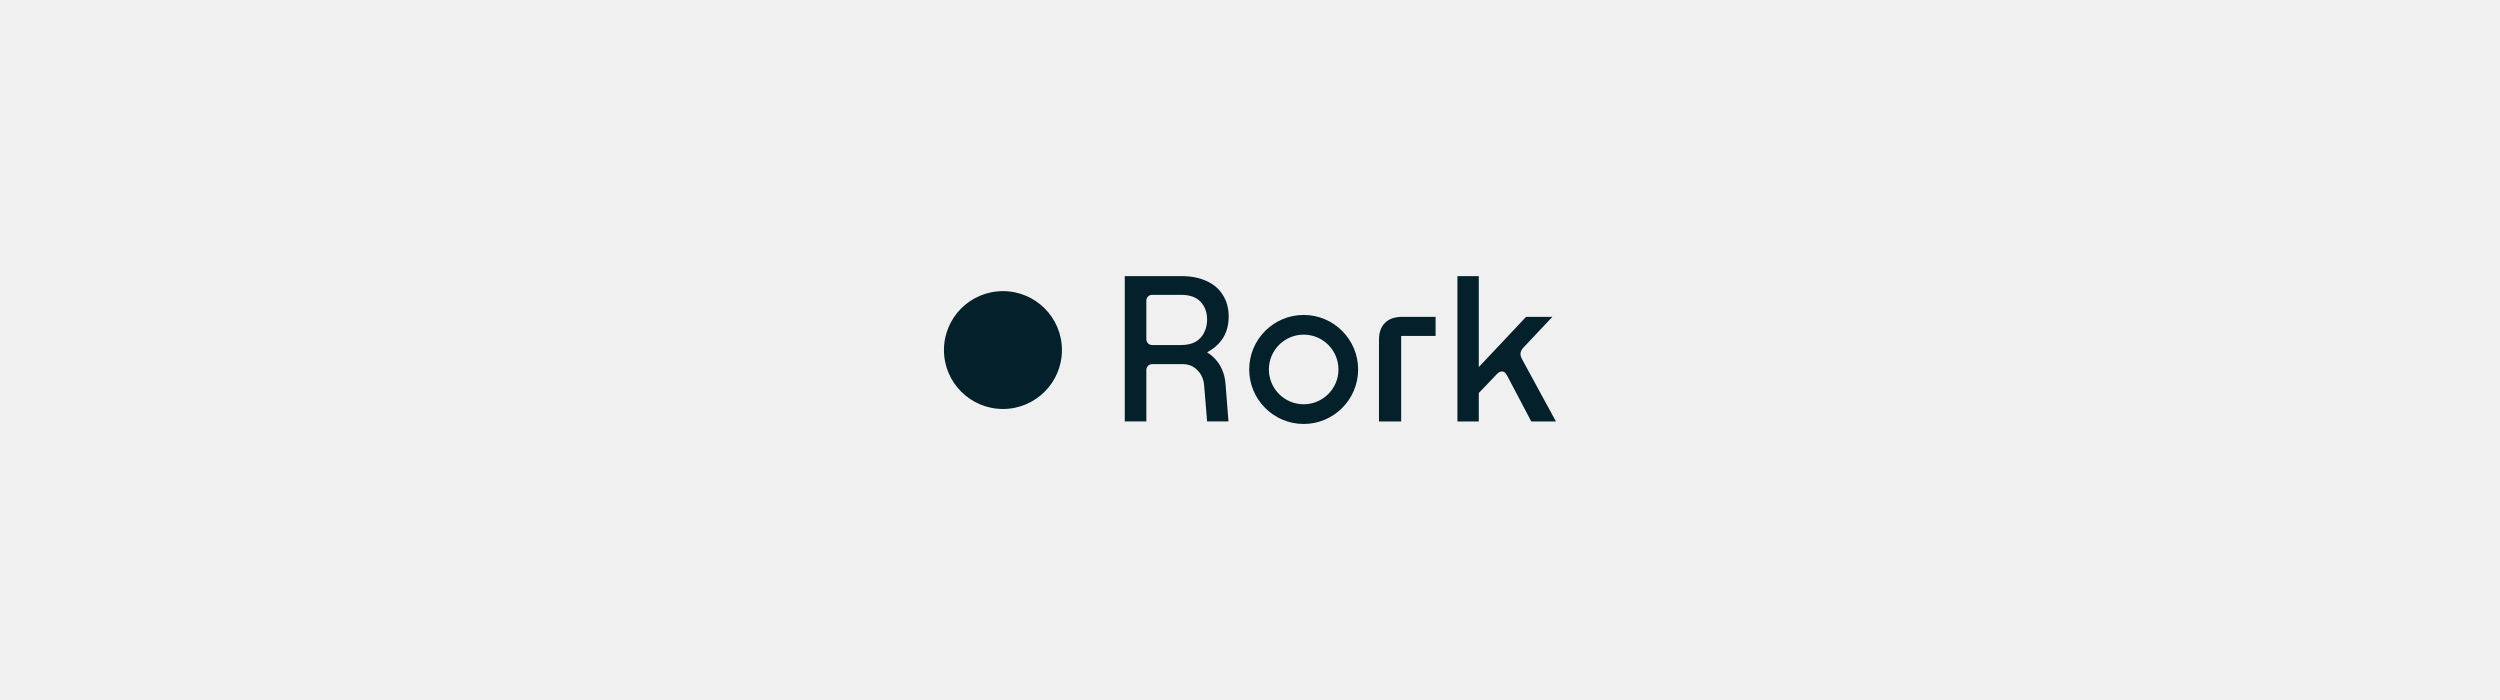
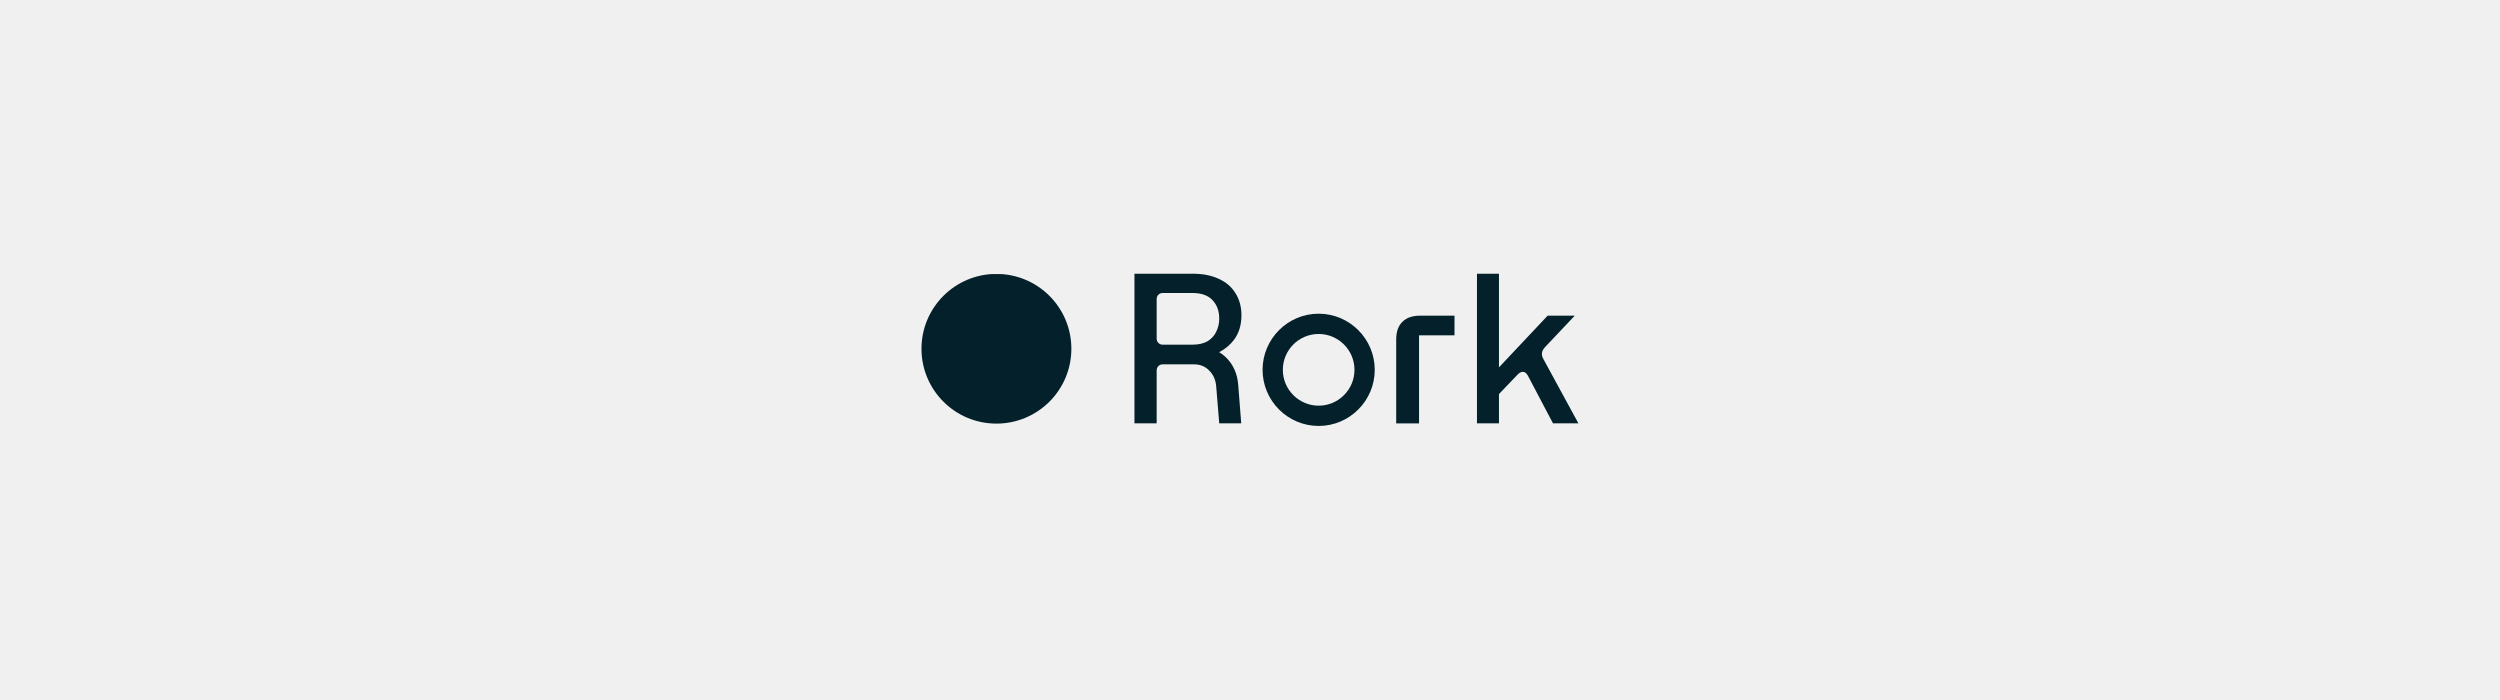
<svg xmlns="http://www.w3.org/2000/svg" viewBox="0 0 400 112">
-   <svg x="151.033" y="44.116" width="97.934" height="23.769" viewBox="0 29.383 126.842 30.757" fill="none">
-     <g id="Frame" clip-path="url(#clip0_0_10)">
-       <path id="Vector" d="M12.224 56.982C18.976 56.982 24.449 51.515 24.449 44.772C24.449 38.028 18.976 32.562 12.224 32.562C5.473 32.562 -0.001 38.028 -0.001 44.772C-0.001 51.515 5.473 56.982 12.224 56.982Z" fill="#04212b" />
-       <path id="Vector_2" d="M55.864 46.271C55.456 45.868 55.005 45.529 54.521 45.239C55.746 44.604 56.756 43.76 57.54 42.701C58.513 41.383 59.002 39.749 59.002 37.797C59.002 36.103 58.599 34.63 57.798 33.367C57.024 32.103 55.907 31.146 54.446 30.485C52.984 29.796 51.249 29.452 49.245 29.452H37.469V59.563H41.939V48.895C41.939 48.228 42.476 47.691 43.142 47.691H49.46C50.723 47.691 51.754 48.121 52.555 48.981C53.387 49.814 53.844 50.901 53.93 52.25L54.532 59.563H58.959L58.357 51.863C58.185 49.567 57.352 47.707 55.864 46.271ZM52.168 43.045C51.367 43.502 50.347 43.733 49.116 43.733H43.142C42.476 43.733 41.939 43.195 41.939 42.529V34.533C41.939 33.867 42.476 33.329 43.142 33.329H49.116C50.948 33.329 52.313 33.818 53.199 34.791C54.086 35.738 54.532 36.969 54.532 38.491C54.532 39.437 54.333 40.313 53.93 41.115C53.559 41.916 52.968 42.561 52.168 43.05V43.045Z" fill="#04212b" />
-       <path id="Vector_3" d="M90.149 42.709C90.149 41.133 90.562 39.94 91.395 39.138C92.228 38.305 93.415 37.891 94.963 37.891H101.882V41.848H94.748V59.57H90.149V42.709Z" fill="#04212b" />
-       <path id="Vector_4" d="M116.678 50.019C116.394 49.476 116.05 49.202 115.647 49.202C115.303 49.202 114.959 49.374 114.615 49.718L110.833 53.675V59.568H106.406V29.458H110.833V48.298L120.632 37.889H126.091L120.117 44.212C119.687 44.669 119.472 45.131 119.472 45.588C119.472 45.906 119.574 46.25 119.773 46.621L126.821 59.568H121.707L116.678 50.019Z" fill="#04212b" />
-       <path id="Vector_5" d="M74.542 60.089C68.319 60.089 63.255 55.021 63.255 48.793C63.255 42.564 68.319 37.496 74.542 37.496C80.766 37.496 85.83 42.564 85.83 48.793C85.83 55.021 80.766 60.089 74.542 60.089ZM74.542 41.577C70.567 41.577 67.333 44.815 67.333 48.793C67.333 52.771 70.568 56.008 74.542 56.008C78.517 56.008 81.752 52.772 81.752 48.793C81.752 44.813 78.517 41.577 74.542 41.577Z" fill="#04212b" />
-     </g>
-     <defs>
-       <clipPath id="clip0_0_10">
-         <rect width="126.948" height="89.84" fill="#fff" />
-       </clipPath>
-     </defs>
+   <svg x="147.369" y="43.763" width="105.262" height="24.473" viewBox="0 0 105.262 24.505" fill="none">
+     <svg x="0" y="0.084" width="24.104" height="24" viewBox="0 32.583 24.543 24.437" overflow="hidden">
+       <g id="symbol-Frame" clip-path="url(#symbol-clip0_0_10)">
+         <path id="symbol-Vector" d="M12.224 56.982C18.976 56.982 24.449 51.515 24.449 44.772C24.449 38.028 18.976 32.562 12.224 32.562C5.473 32.562 -0.001 38.028 -0.001 44.772C-0.001 51.515 5.473 56.982 12.224 56.982Z" fill="#04212b" />
+         <path id="symbol-Vector_2" d="M55.864 46.271C55.456 45.868 55.005 45.529 54.521 45.239C55.746 44.604 56.756 43.76 57.54 42.701C58.513 41.383 59.002 39.749 59.002 37.797C59.002 36.103 58.599 34.63 57.798 33.367C57.024 32.103 55.907 31.146 54.446 30.485C52.984 29.796 51.249 29.452 49.245 29.452H37.469V59.563H41.939V48.895C41.939 48.228 42.476 47.691 43.142 47.691H49.46C50.723 47.691 51.754 48.121 52.555 48.981C53.387 49.814 53.844 50.901 53.93 52.25L54.532 59.563H58.959L58.357 51.863C58.185 49.567 57.352 47.707 55.864 46.271ZM52.168 43.045C51.367 43.502 50.347 43.733 49.116 43.733H43.142C42.476 43.733 41.939 43.195 41.939 42.529V34.533C41.939 33.867 42.476 33.329 43.142 33.329H49.116C50.948 33.329 52.313 33.818 53.199 34.791C54.086 35.738 54.532 36.969 54.532 38.491C54.532 39.437 54.333 40.313 53.93 41.115C53.559 41.916 52.968 42.561 52.168 43.05V43.045Z" fill="#04212b" />
+         <path id="symbol-Vector_3" d="M90.149 42.709C90.149 41.133 90.562 39.94 91.395 39.138C92.228 38.305 93.415 37.891 94.963 37.891H101.882V41.848H94.748V59.57H90.149V42.709Z" fill="#04212b" />
+         <path id="symbol-Vector_4" d="M116.678 50.019C116.394 49.476 116.05 49.202 115.647 49.202C115.303 49.202 114.959 49.374 114.615 49.718L110.833 53.675V59.568H106.406V29.458H110.833V48.298L120.632 37.889H126.091L120.117 44.212C119.687 44.669 119.472 45.131 119.472 45.588C119.472 45.906 119.574 46.25 119.773 46.621L126.821 59.568H121.707L116.678 50.019Z" fill="#04212b" />
+         <path id="symbol-Vector_5" d="M74.542 60.089C68.319 60.089 63.255 55.021 63.255 48.793C63.255 42.564 68.319 37.496 74.542 37.496C80.766 37.496 85.83 42.564 85.83 48.793C85.83 55.021 80.766 60.089 74.542 60.089ZM74.542 41.577C70.567 41.577 67.333 44.815 67.333 48.793C67.333 52.771 70.568 56.008 74.542 56.008C78.517 56.008 81.752 52.772 81.752 48.793C81.752 44.813 78.517 41.577 74.542 41.577Z" fill="#04212b" />
+       </g>
+       <defs>
+         <clipPath id="symbol-clip0_0_10">
+           <rect width="126.948" height="89.84" fill="#fff" />
+         </clipPath>
+       </defs>
+     </svg>
+     <svg x="34.104" y="0" width="71.158" height="24.505" viewBox="37.45 29.41 89.393 30.785" overflow="hidden">
+       <g id="name-Frame" clip-path="url(#name-clip0_0_10)">
+         <path id="name-Vector" d="M12.224 56.982C18.976 56.982 24.449 51.515 24.449 44.772C24.449 38.028 18.976 32.562 12.224 32.562C5.473 32.562 -0.001 38.028 -0.001 44.772C-0.001 51.515 5.473 56.982 12.224 56.982Z" fill="#04212b" />
+         <path id="name-Vector_2" d="M55.864 46.271C55.456 45.868 55.005 45.529 54.521 45.239C55.746 44.604 56.756 43.76 57.54 42.701C58.513 41.383 59.002 39.749 59.002 37.797C59.002 36.103 58.599 34.63 57.798 33.367C57.024 32.103 55.907 31.146 54.446 30.485C52.984 29.796 51.249 29.452 49.245 29.452H37.469V59.563H41.939V48.895C41.939 48.228 42.476 47.691 43.142 47.691H49.46C50.723 47.691 51.754 48.121 52.555 48.981C53.387 49.814 53.844 50.901 53.93 52.25L54.532 59.563H58.959L58.357 51.863C58.185 49.567 57.352 47.707 55.864 46.271ZM52.168 43.045C51.367 43.502 50.347 43.733 49.116 43.733H43.142C42.476 43.733 41.939 43.195 41.939 42.529V34.533C41.939 33.867 42.476 33.329 43.142 33.329H49.116C50.948 33.329 52.313 33.818 53.199 34.791C54.086 35.738 54.532 36.969 54.532 38.491C54.532 39.437 54.333 40.313 53.93 41.115C53.559 41.916 52.968 42.561 52.168 43.05V43.045Z" fill="#04212b" />
+         <path id="name-Vector_3" d="M90.149 42.709C90.149 41.133 90.562 39.94 91.395 39.138C92.228 38.305 93.415 37.891 94.963 37.891H101.882V41.848H94.748V59.57H90.149V42.709Z" fill="#04212b" />
+         <path id="name-Vector_4" d="M116.678 50.019C116.394 49.476 116.05 49.202 115.647 49.202C115.303 49.202 114.959 49.374 114.615 49.718L110.833 53.675V59.568H106.406V29.458H110.833V48.298L120.632 37.889H126.091L120.117 44.212C119.687 44.669 119.472 45.131 119.472 45.588C119.472 45.906 119.574 46.25 119.773 46.621L126.821 59.568H121.707L116.678 50.019Z" fill="#04212b" />
+         <path id="name-Vector_5" d="M74.542 60.089C68.319 60.089 63.255 55.021 63.255 48.793C63.255 42.564 68.319 37.496 74.542 37.496C80.766 37.496 85.83 42.564 85.83 48.793C85.83 55.021 80.766 60.089 74.542 60.089ZM74.542 41.577C70.567 41.577 67.333 44.815 67.333 48.793C67.333 52.771 70.568 56.008 74.542 56.008C78.517 56.008 81.752 52.772 81.752 48.793C81.752 44.813 78.517 41.577 74.542 41.577Z" fill="#04212b" />
+       </g>
+       <defs>
+         <clipPath id="name-clip0_0_10">
+           <rect width="126.948" height="89.84" fill="#fff" />
+         </clipPath>
+       </defs>
+     </svg>
  </svg>
</svg>
